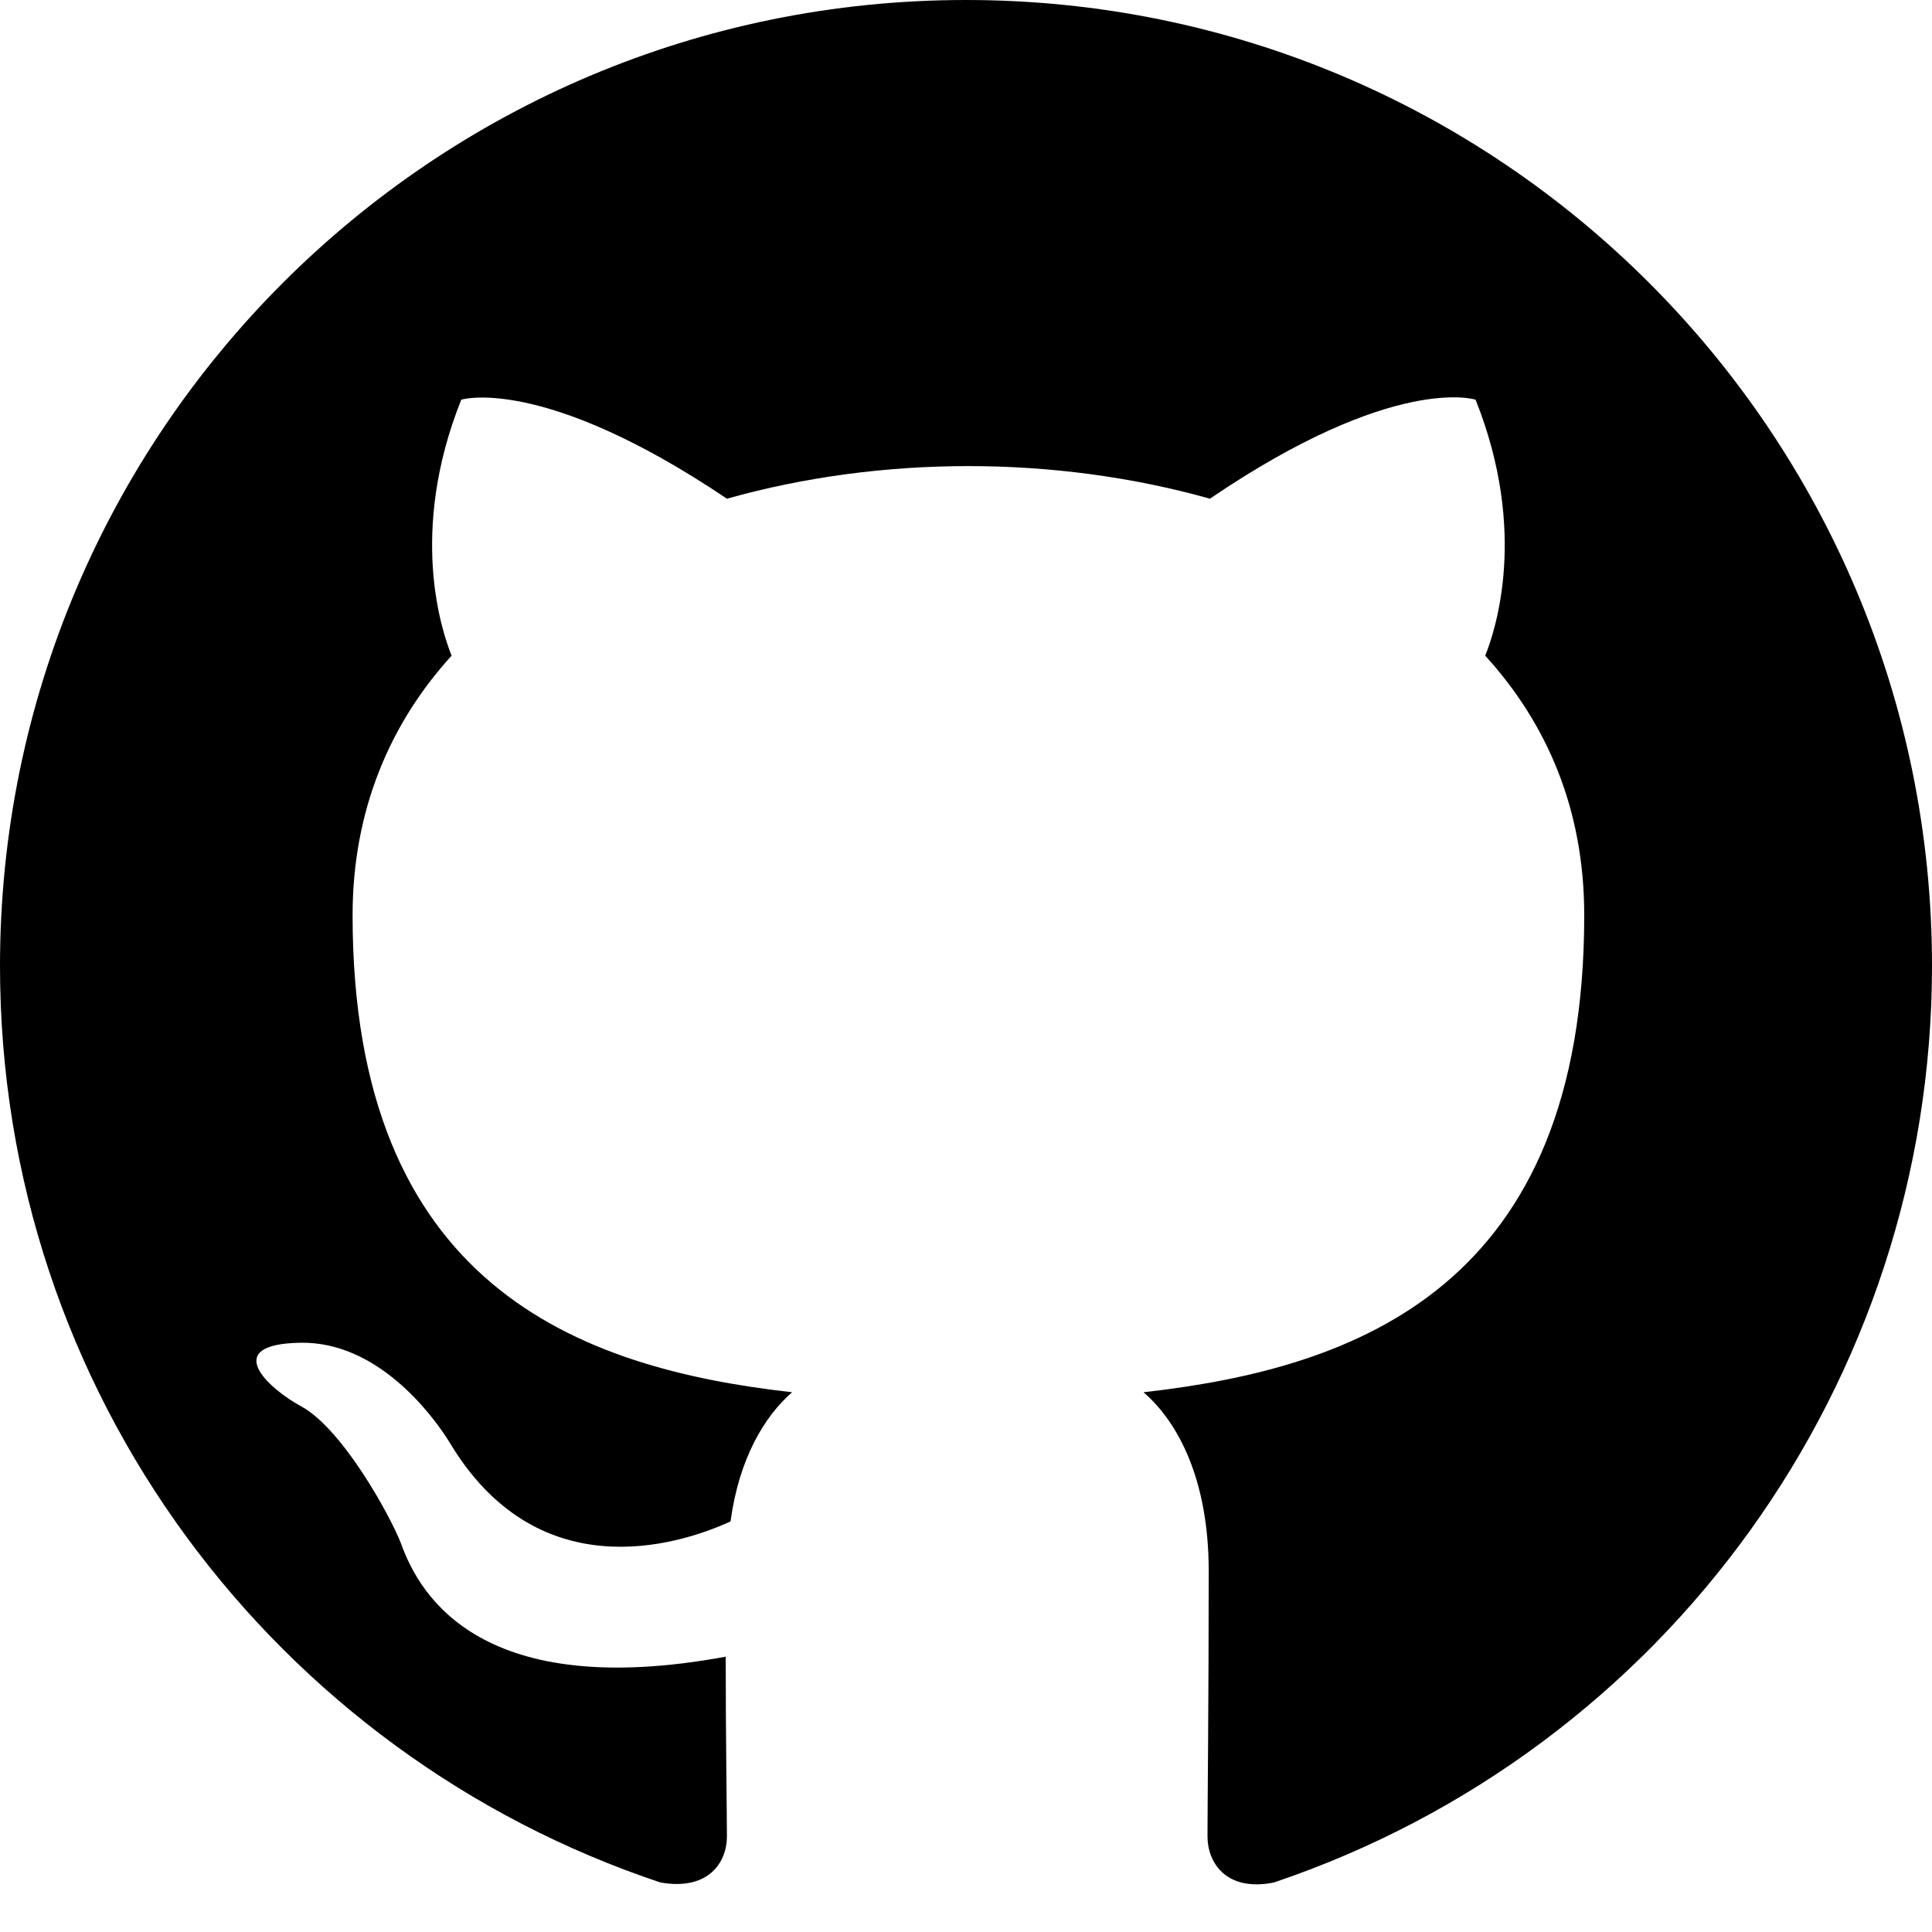
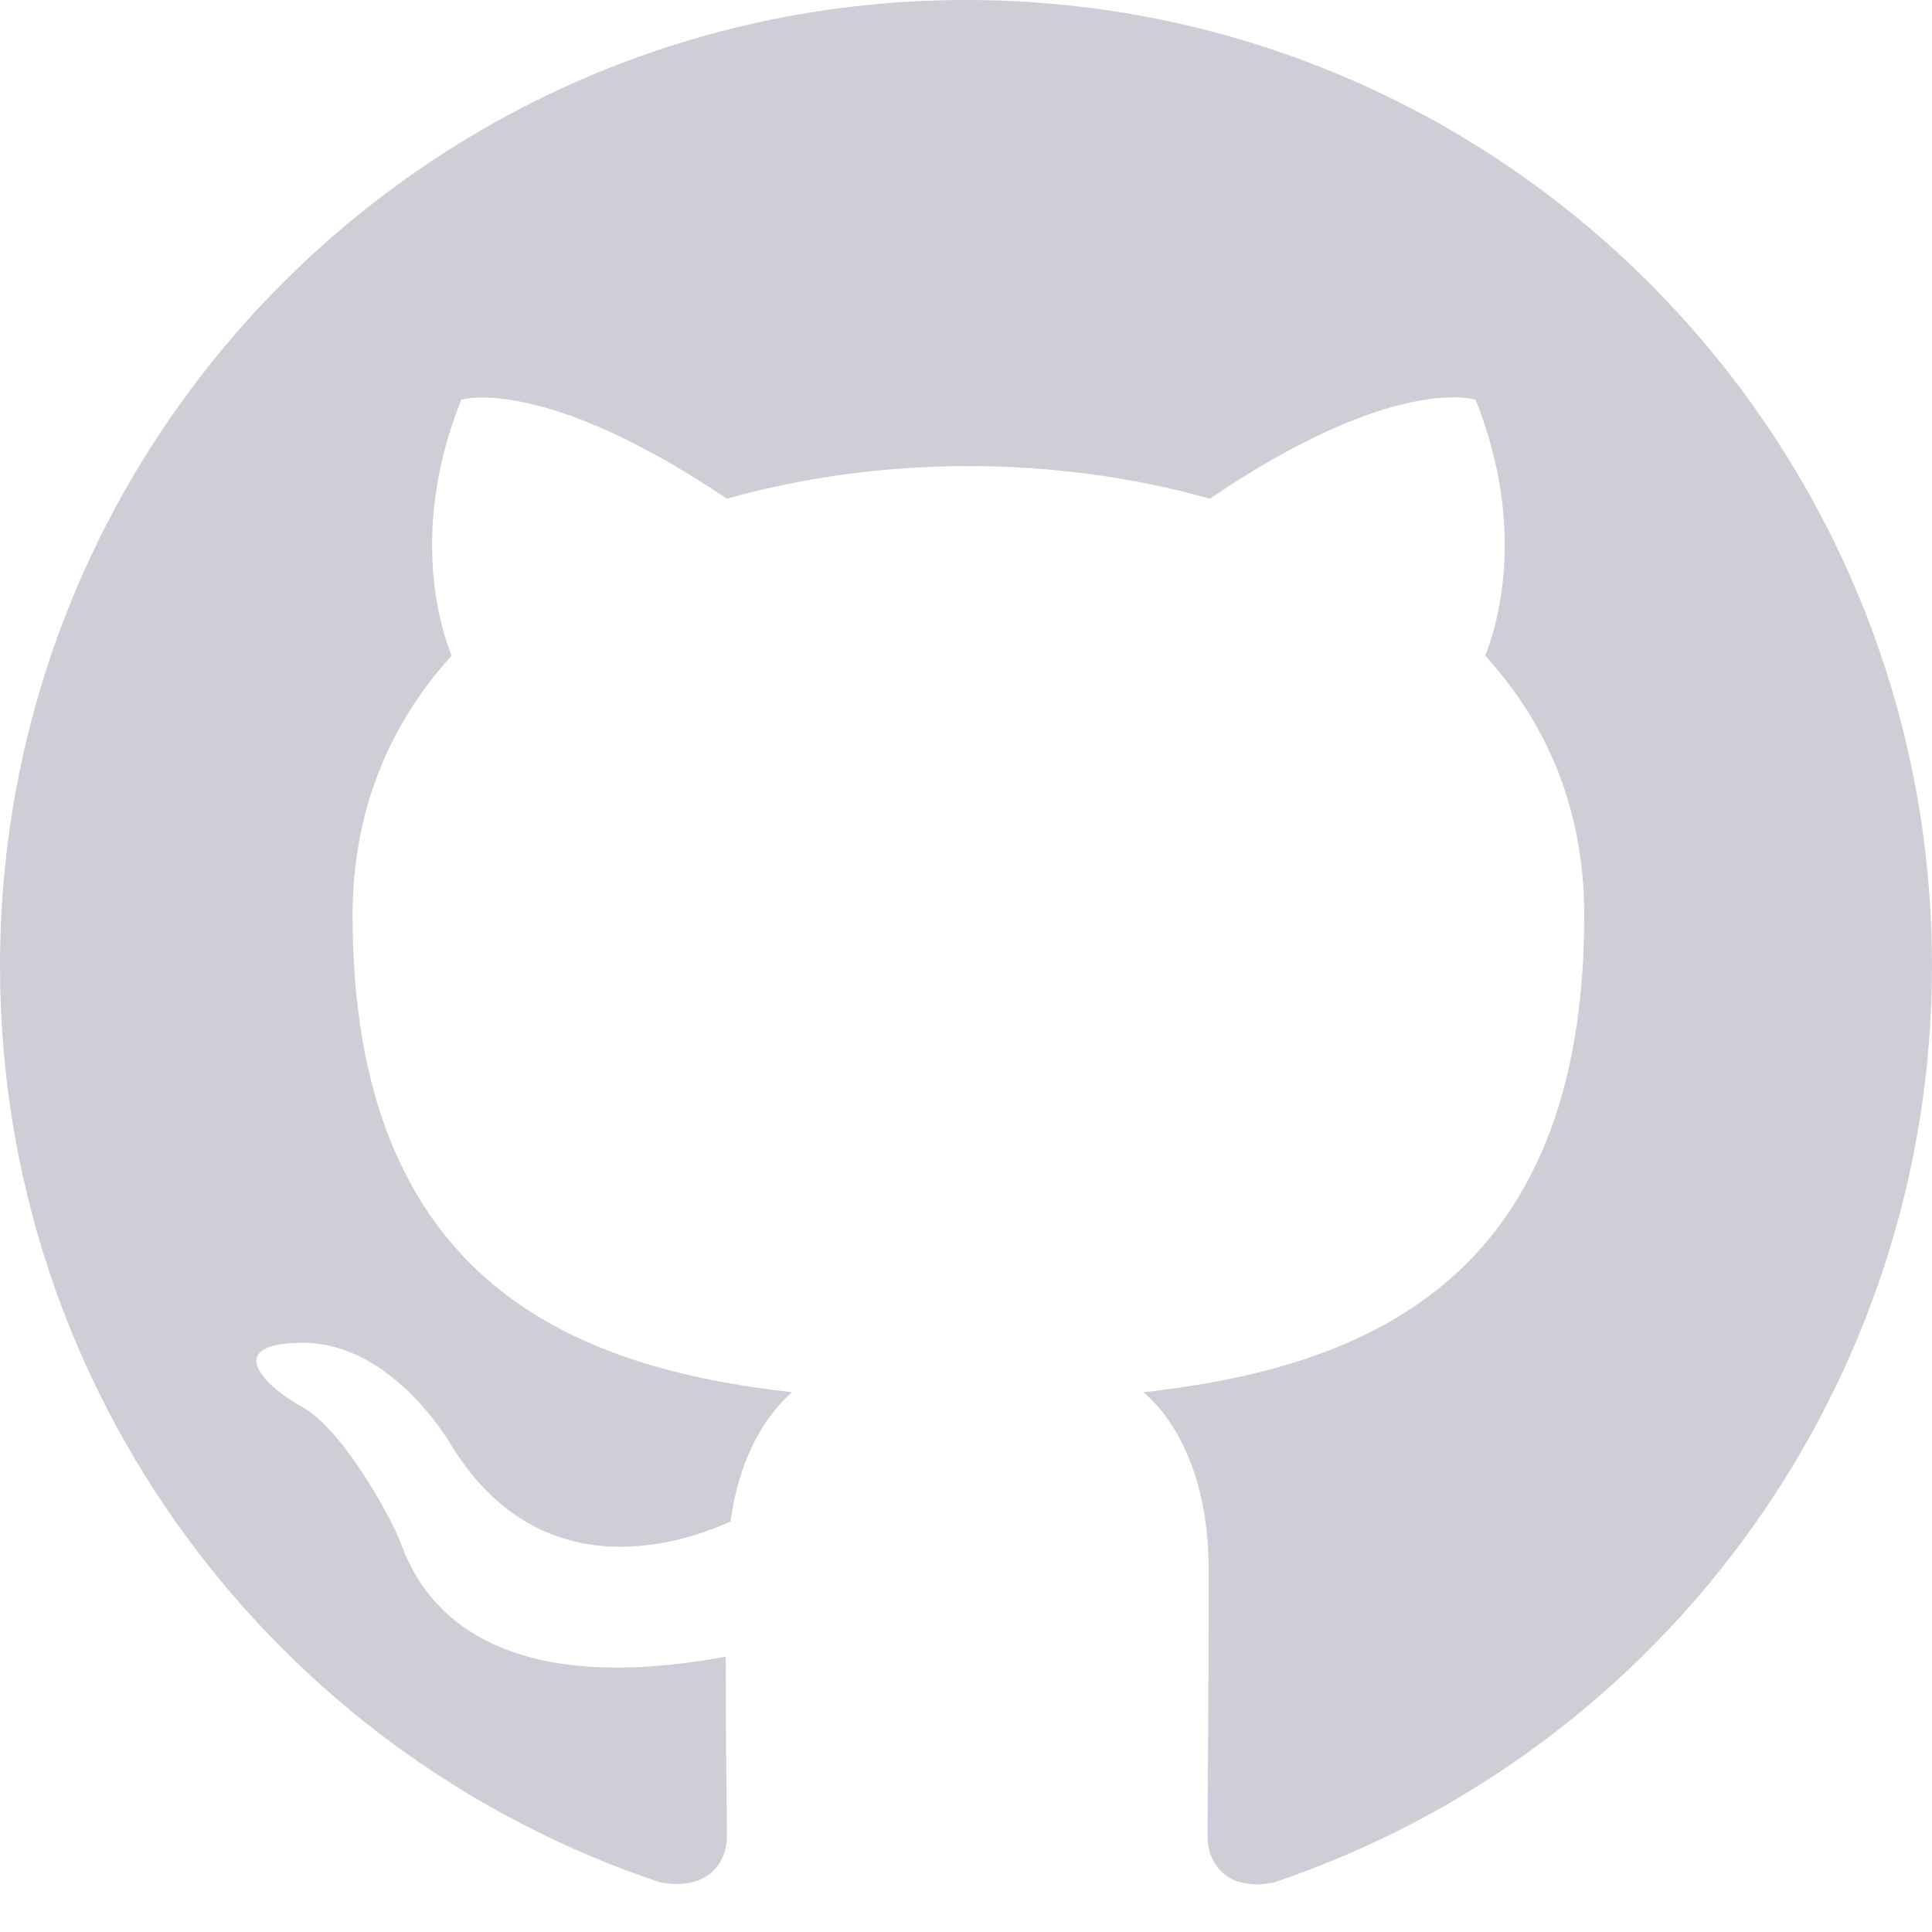
- <svg xmlns="http://www.w3.org/2000/svg" width="16" height="16" fill="currentColor" class="bi bi-github" viewBox="0 0 16 16">
+ <svg xmlns="http://www.w3.org/2000/svg" width="16" height="16" fill="#d0cdd7" class="bi bi-github" viewBox="0 0 16 16">
  <path d="M8 0C3.58 0 0 3.58 0 8c0 3.54 2.29 6.53 5.47 7.59.4.07.55-.17.55-.38 0-.19-.01-.82-.01-1.49-2.01.37-2.53-.49-2.69-.94-.09-.23-.48-.94-.82-1.13-.28-.15-.68-.52-.01-.53.63-.01 1.08.58 1.23.82.72 1.21 1.87.87 2.33.66.07-.52.28-.87.51-1.07-1.78-.2-3.64-.89-3.64-3.95 0-.87.31-1.59.82-2.15-.08-.2-.36-1.02.08-2.12 0 0 .67-.21 2.2.82.64-.18 1.32-.27 2-.27.68 0 1.36.09 2 .27 1.53-1.04 2.2-.82 2.2-.82.44 1.1.16 1.92.08 2.12.51.56.82 1.27.82 2.15 0 3.07-1.87 3.75-3.65 3.95.29.25.54.73.54 1.48 0 1.07-.01 1.93-.01 2.2 0 .21.15.46.55.38A8.012 8.012 0 0 0 16 8c0-4.42-3.58-8-8-8z" />
</svg>
